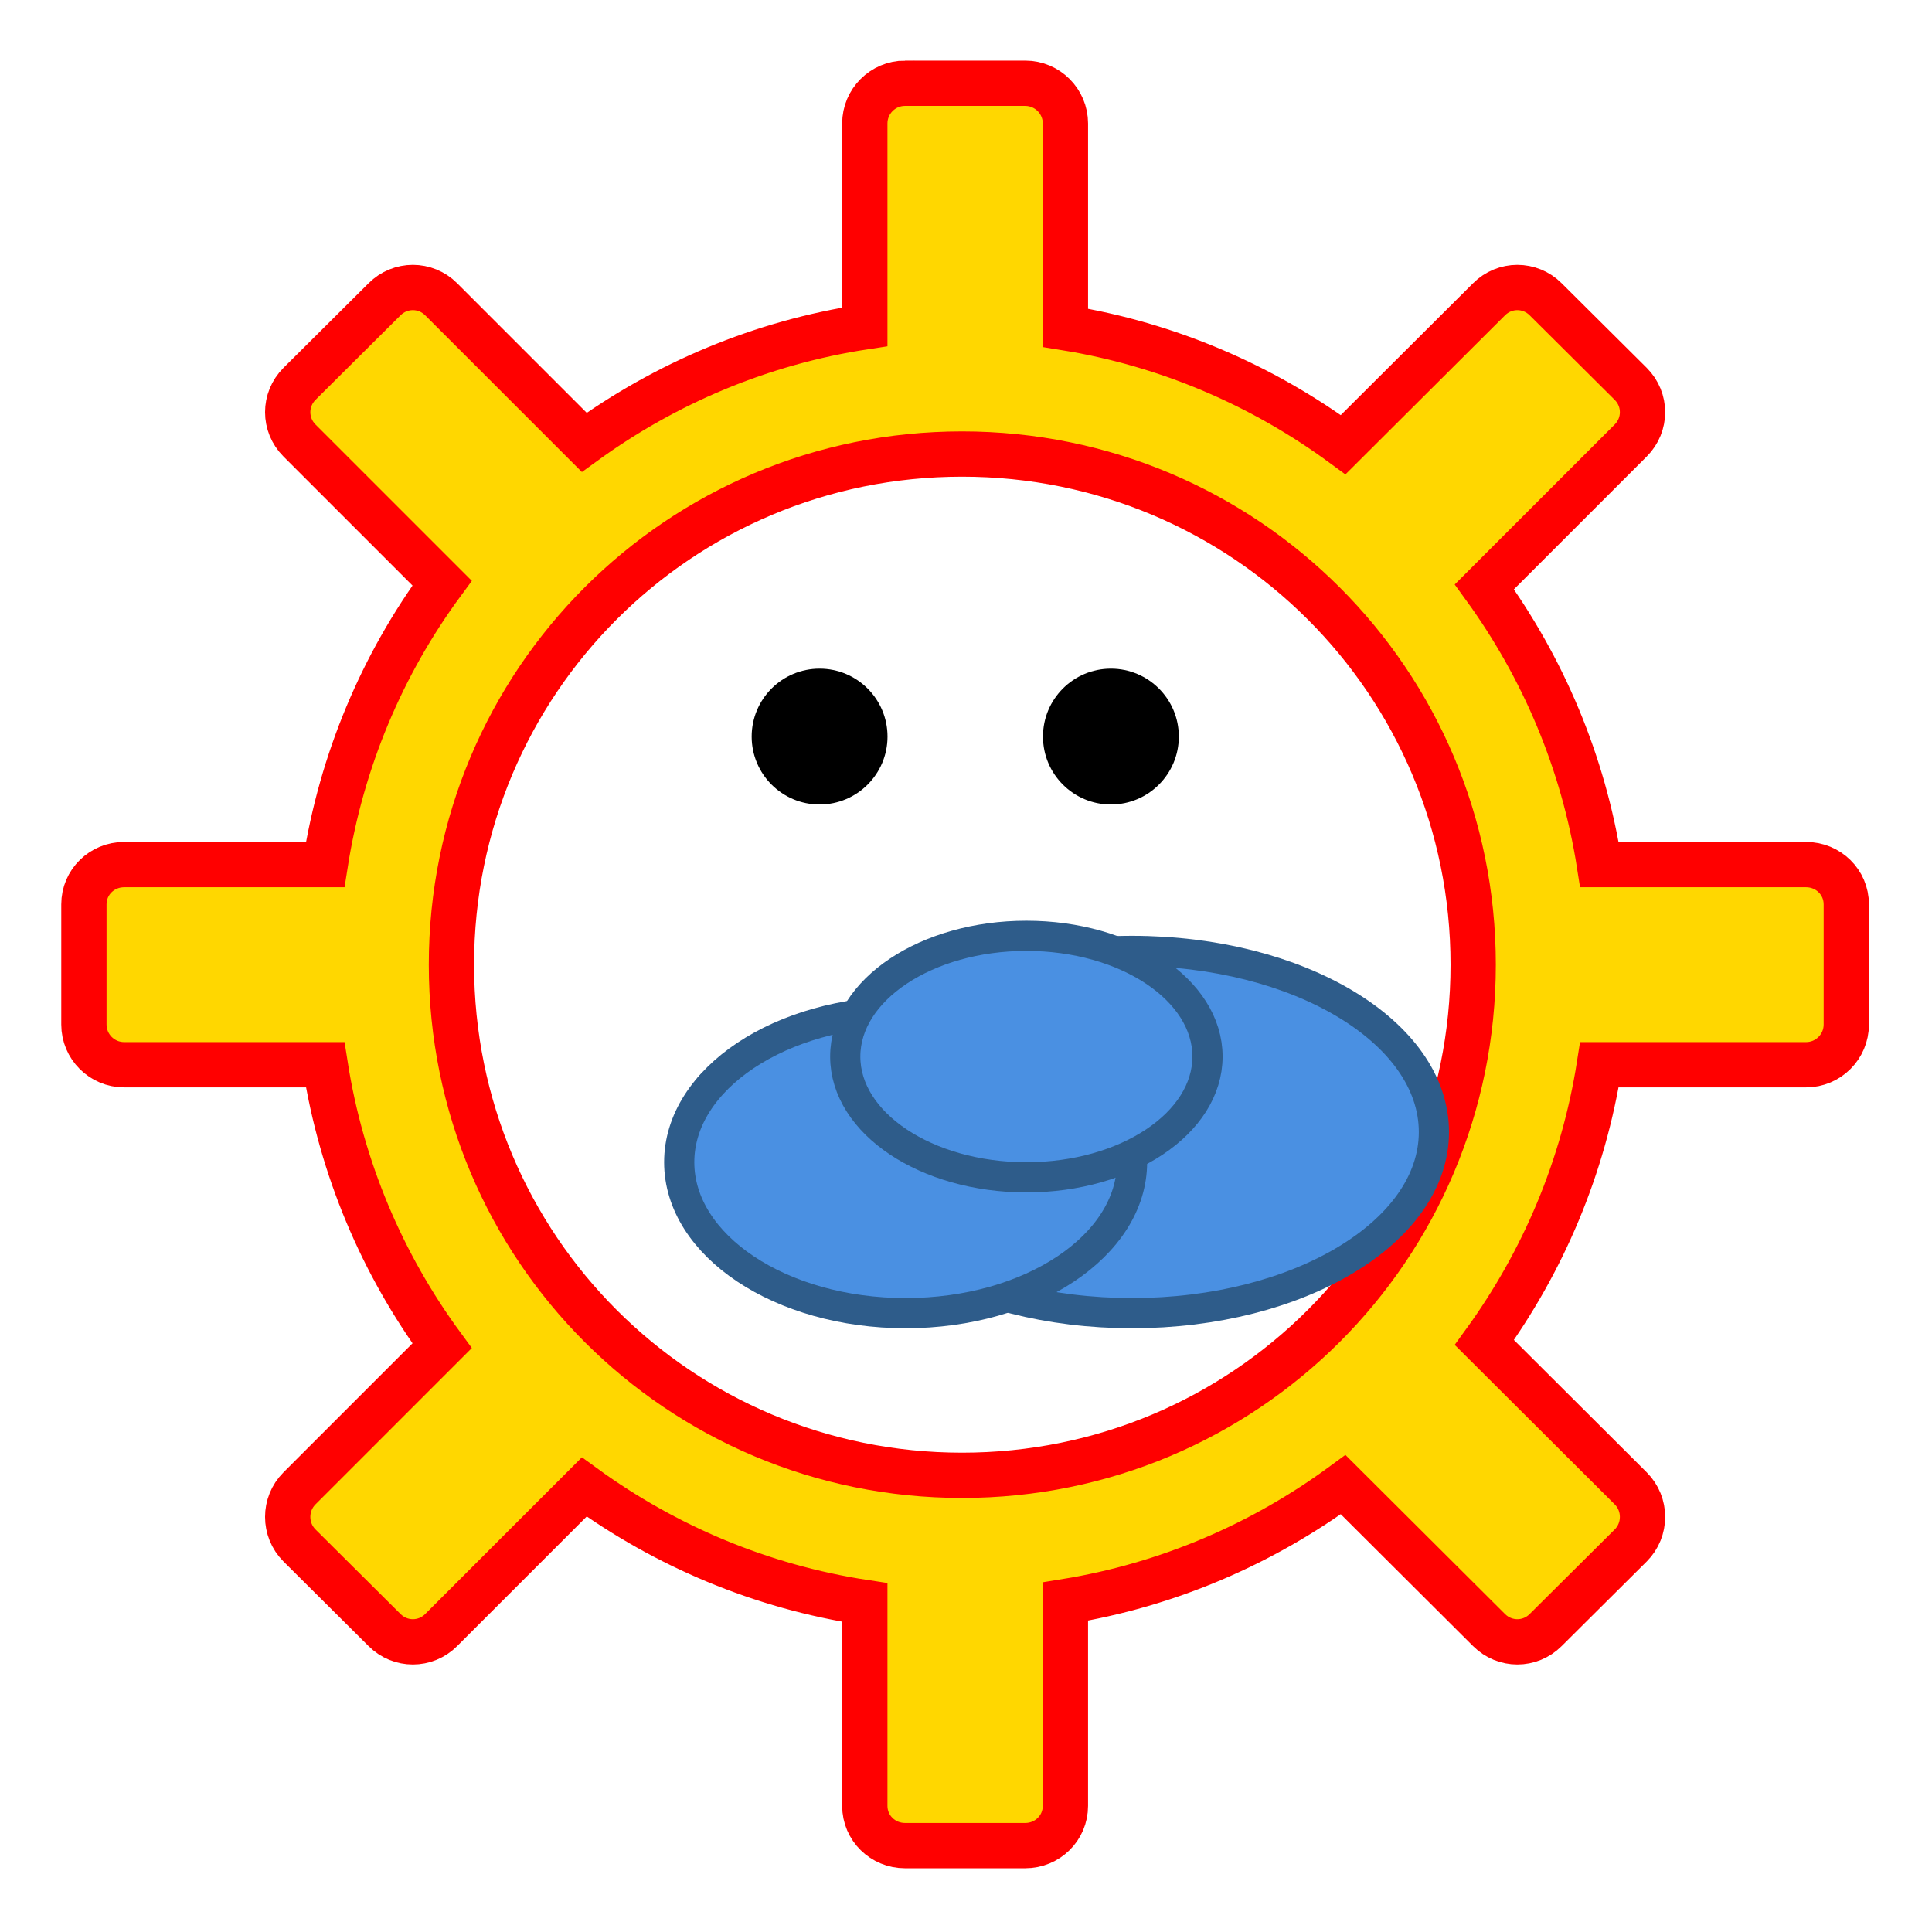
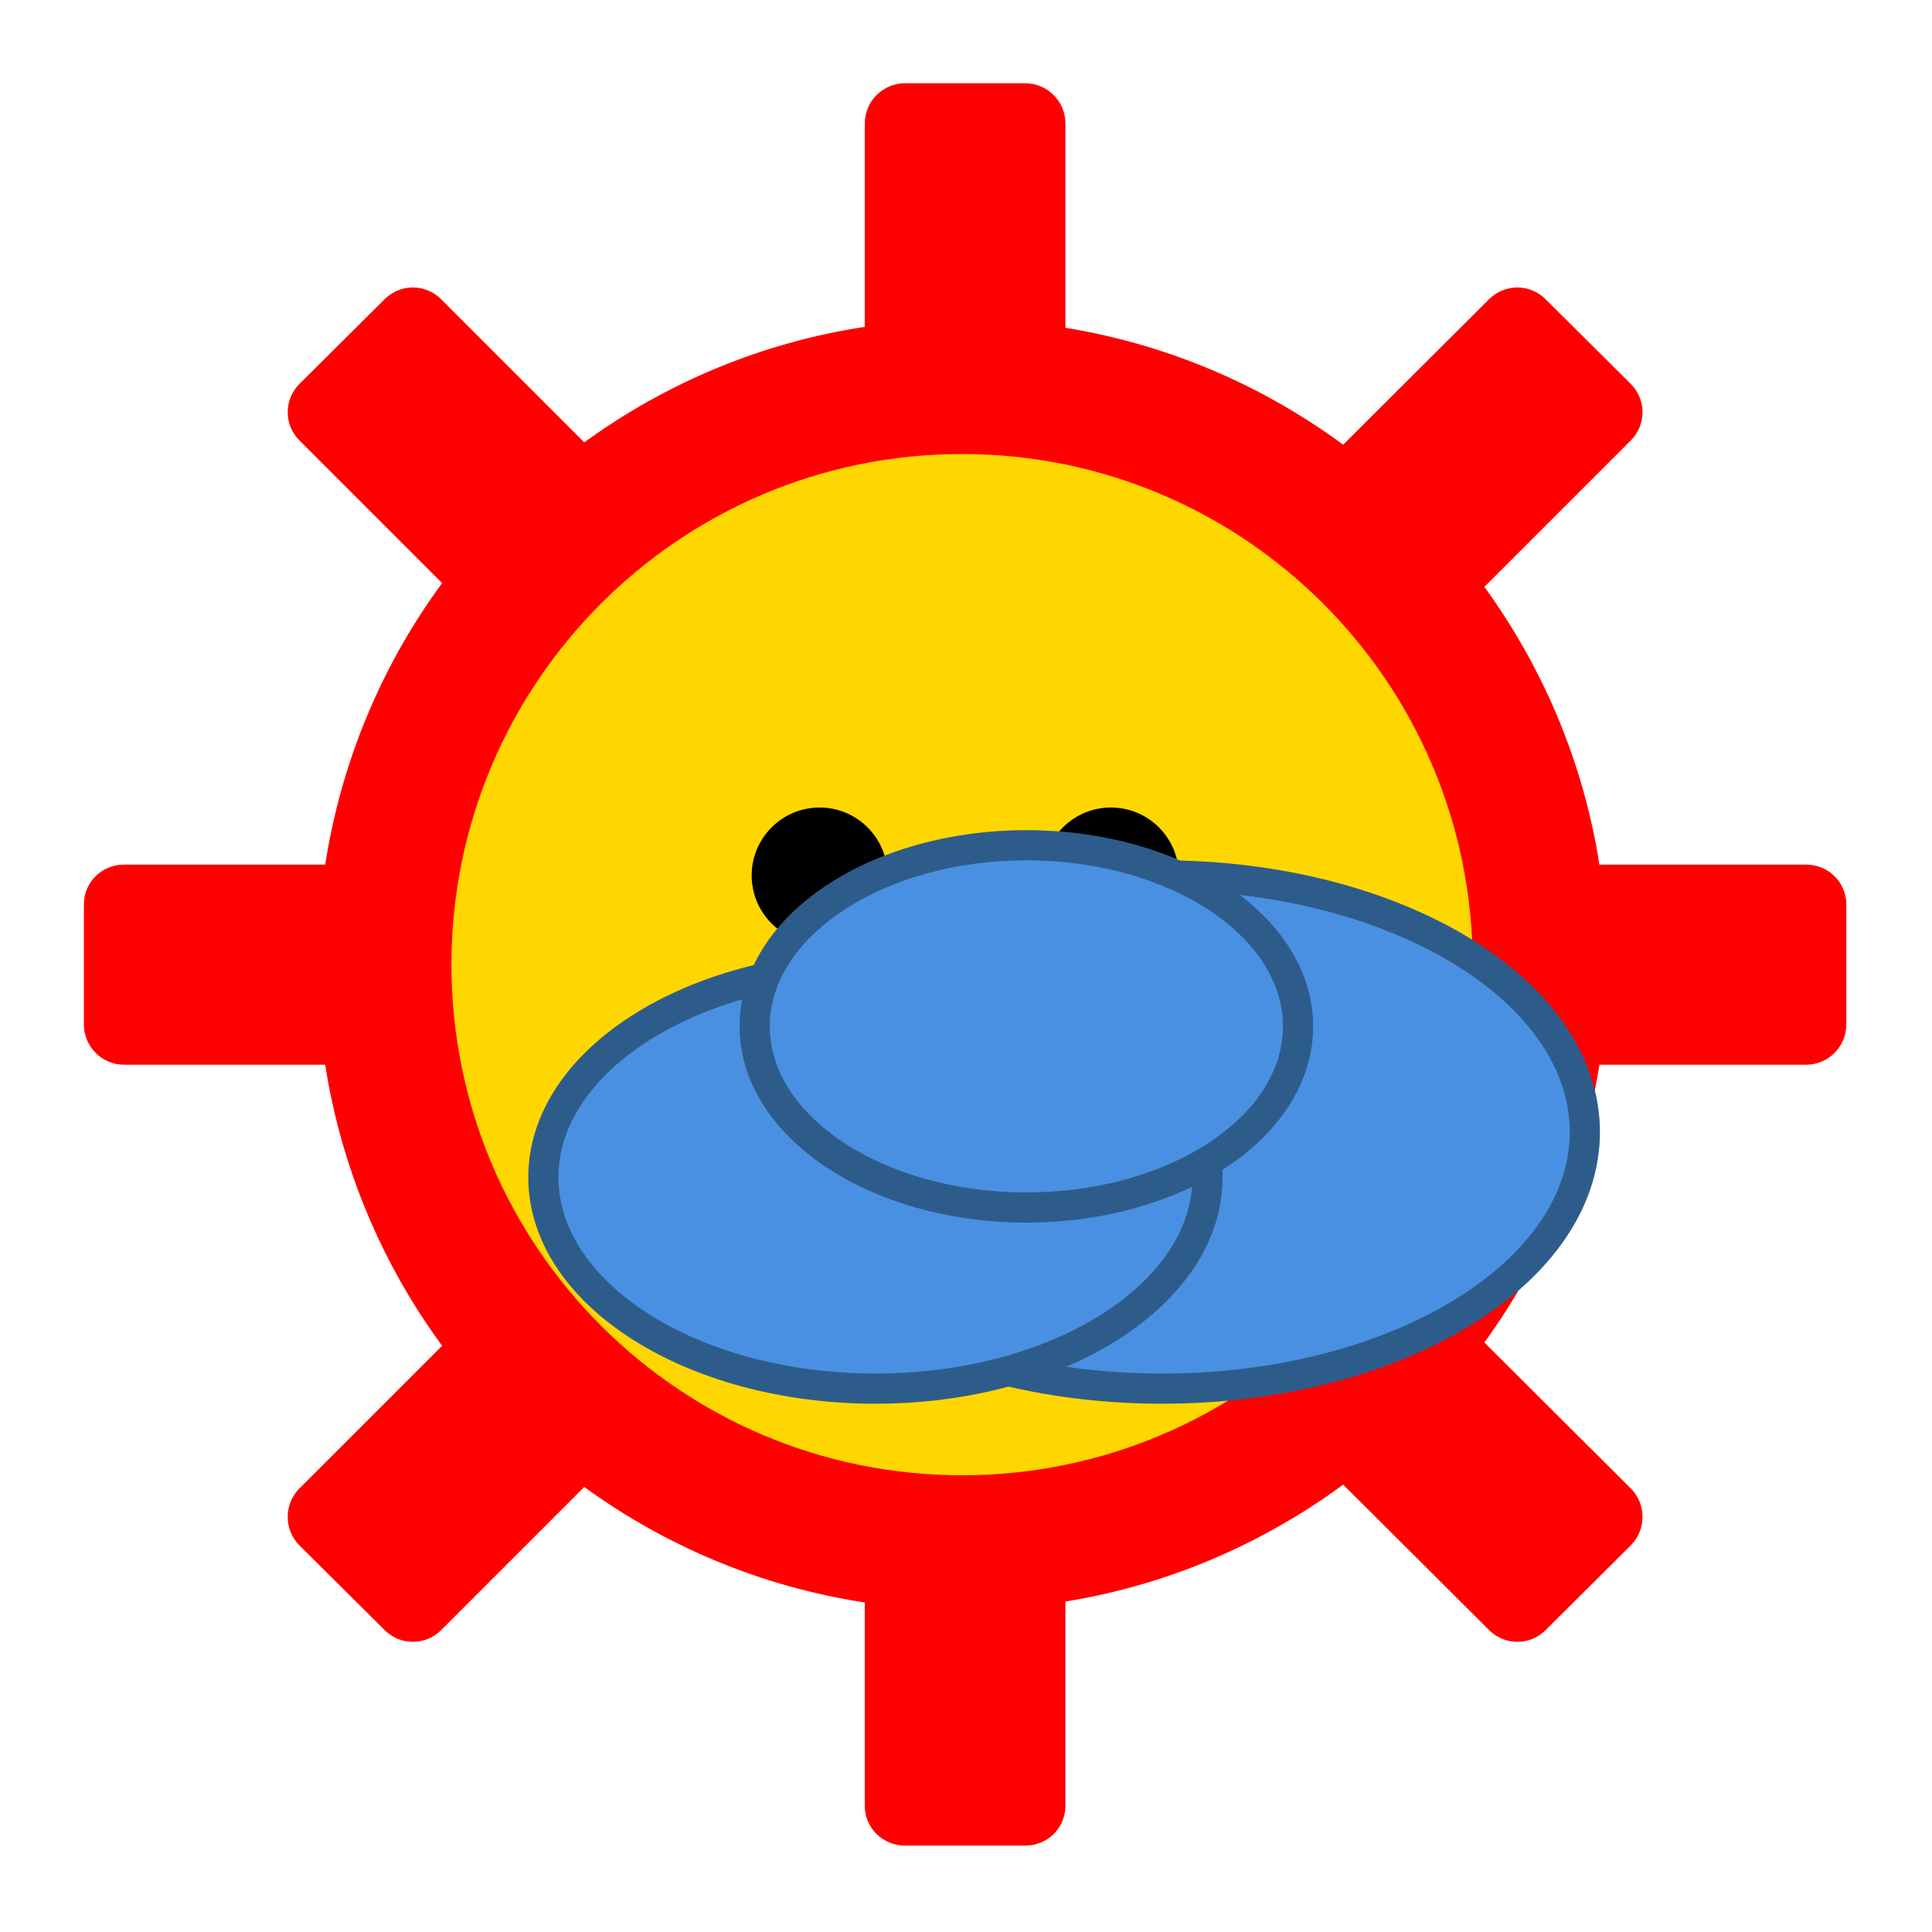
<svg xmlns="http://www.w3.org/2000/svg" width="32" height="32" viewBox="0 0 128 128" version="1.1">
-   <path fill="#FFD700" stroke="#FF0000" stroke-width="3" d="m 59.96,5.515 c -1.47,0 -2.664,1.194 -2.664,2.664 l 0,13.476 c -6.866,1.044 -13.198,3.739 -18.588,7.652 l -9.48,-9.48 c -1.04,-1.04 -2.709,-1.04 -3.749,0 l -5.638,5.607 c -1.04,1.04 -1.04,2.709 0,3.749 l 9.449,9.449 c -3.966,5.396 -6.668,11.756 -7.745,18.65 l -13.322,0 c -1.47,0 -2.664,1.163 -2.664,2.633 l 0,7.962 c 0,1.47 1.194,2.664 2.664,2.664 l 13.322,0 c 1.076,6.886 3.788,13.228 7.745,18.619 l -9.449,9.449 c -1.04,1.04 -1.04,2.74 0,3.78 l 5.638,5.607 c 1.04,1.04 2.709,1.04 3.749,0 l 9.48,-9.48 c 5.39,3.914 11.722,6.609 18.588,7.652 l 0,13.476 c 0,1.47 1.194,2.633 2.664,2.633 l 7.962,0 c 1.47,0 2.664,-1.163 2.664,-2.633 l 0,-13.538 c 6.803,-1.101 13.067,-3.824 18.402,-7.745 l 9.666,9.635 c 1.04,1.04 2.709,1.04 3.749,0 l 5.638,-5.607 c 1.04,-1.04 1.04,-2.74 0,-3.78 l -9.697,-9.666 c 3.878,-5.345 6.558,-11.607 7.621,-18.402 l 13.693,0 c 1.47,0 2.664,-1.194 2.664,-2.664 l 0,-7.962 c 0,-1.47 -1.194,-2.633 -2.664,-2.633 l -13.693,0 c -1.064,-6.796 -3.743,-13.057 -7.621,-18.402 l 9.697,-9.697 c 1.04,-1.04 1.04,-2.709 0,-3.749 l -5.638,-5.607 c -1.04,-1.04 -2.709,-1.04 -3.749,0 l -9.666,9.635 C 83.654,25.541 77.39,22.818 70.587,21.718 l 0,-13.538 c 0,-1.47 -1.194,-2.664 -2.664,-2.664 l -7.962,0 z m 3.78,24.567 c 18.734,0 33.862,15.097 33.862,33.831 0,18.734 -15.128,33.831 -33.862,33.831 -18.734,0 -33.831,-15.097 -33.831,-33.831 0,-18.734 15.097,-33.831 33.831,-33.831 z" />
-   <circle cx="54.3" cy="48.8" r="4.5" fill="#000000" />
-   <circle cx="73.6" cy="48.8" r="4.5" fill="#000000" />
-   <path fill="#000000" d="M 48.157,70.45 c -0.405,0.024 -0.832,0.139 -1.239,0.372 -0.543,0.311 -0.923,0.781 -1.084,1.301 -0.161,0.521 -0.111,1.083 0.217,1.549 1.924,2.731 4.47,5.03 7.466,6.599 3.34,1.729 7.095,2.545 10.812,2.416 6.654,-0.203 13.219,-3.487 17.07,-9.015 0.33,-0.474 0.384,-1.061 0.217,-1.58 -0.167,-0.519 -0.563,-0.976 -1.115,-1.27 -0.552,-0.294 -1.142,-0.367 -1.642,-0.31 -0.5,0.057 -0.93,0.258 -1.177,0.62 -2.879,4.223 -8.24,6.834 -13.507,7.033 -2.971,0.096 -5.955,-0.531 -8.551,-1.89 -2.319,-1.196 -4.358,-3.036 -5.886,-5.205 -0.261,-0.37 -0.669,-0.57 -1.177,-0.62 -0.127,-0.012 -0.268,-0.008 -0.403,0 z" />
-   <ellipse cx="75" cy="75" rx="20" ry="12" fill="#4A90E2" stroke="#2E5C8A" stroke-width="2" />
-   <ellipse cx="60" cy="77" rx="15" ry="10" fill="#4A90E2" stroke="#2E5C8A" stroke-width="2" />
-   <ellipse cx="68" cy="70" rx="12" ry="8" fill="#4A90E2" stroke="#2E5C8A" stroke-width="2" />
+   <path fill="#FF0000" d="m 59.96,5.515 c -1.47,0 -2.664,1.194 -2.664,2.664 l 0,13.476 c -6.866,1.044 -13.198,3.739 -18.588,7.652 l -9.48,-9.48 c -1.04,-1.04 -2.709,-1.04 -3.749,0 l -5.638,5.607 c -1.04,1.04 -1.04,2.709 0,3.749 l 9.449,9.449 c -3.966,5.396 -6.668,11.756 -7.745,18.65 l -13.322,0 c -1.47,0 -2.664,1.163 -2.664,2.633 l 0,7.962 c 0,1.47 1.194,2.664 2.664,2.664 l 13.322,0 c 1.076,6.886 3.788,13.228 7.745,18.619 l -9.449,9.449 c -1.04,1.04 -1.04,2.74 0,3.78 l 5.638,5.607 c 1.04,1.04 2.709,1.04 3.749,0 l 9.48,-9.48 c 5.39,3.914 11.722,6.609 18.588,7.652 l 0,13.476 c 0,1.47 1.194,2.633 2.664,2.633 l 7.962,0 c 1.47,0 2.664,-1.163 2.664,-2.633 l 0,-13.538 c 6.803,-1.101 13.067,-3.824 18.402,-7.745 l 9.666,9.635 c 1.04,1.04 2.709,1.04 3.749,0 l 5.638,-5.607 c 1.04,-1.04 1.04,-2.74 0,-3.78 l -9.697,-9.666 c 3.878,-5.345 6.558,-11.607 7.621,-18.402 l 13.693,0 c 1.47,0 2.664,-1.194 2.664,-2.664 l 0,-7.962 c 0,-1.47 -1.194,-2.633 -2.664,-2.633 l -13.693,0 c -1.064,-6.796 -3.743,-13.057 -7.621,-18.402 l 9.697,-9.697 c 1.04,-1.04 1.04,-2.709 0,-3.749 l -5.638,-5.607 c -1.04,-1.04 -2.709,-1.04 -3.749,0 l -9.666,9.635 C 83.654,25.541 77.39,22.818 70.587,21.718 l 0,-13.538 c 0,-1.47 -1.194,-2.664 -2.664,-2.664 l -7.962,0 z" />
+   <circle cx="63.74" cy="63.91" r="33.83" fill="#FFD700" />
+   <circle cx="54.3" cy="58" r="4.5" fill="#000000" />
+   <circle cx="73.6" cy="58" r="4.5" fill="#000000" />
+   <path fill="#000000" d="M 48,70 c 0,0 4,8 16,8 c 12,0 16,-8 16,-8 z" />
+   <ellipse cx="77" cy="75" rx="28" ry="17" fill="#4A90E2" stroke="#2E5C8A" stroke-width="2" />
+   <ellipse cx="58" cy="78" rx="22" ry="14" fill="#4A90E2" stroke="#2E5C8A" stroke-width="2" />
+   <ellipse cx="68" cy="68" rx="18" ry="12" fill="#4A90E2" stroke="#2E5C8A" stroke-width="2" />
</svg>
